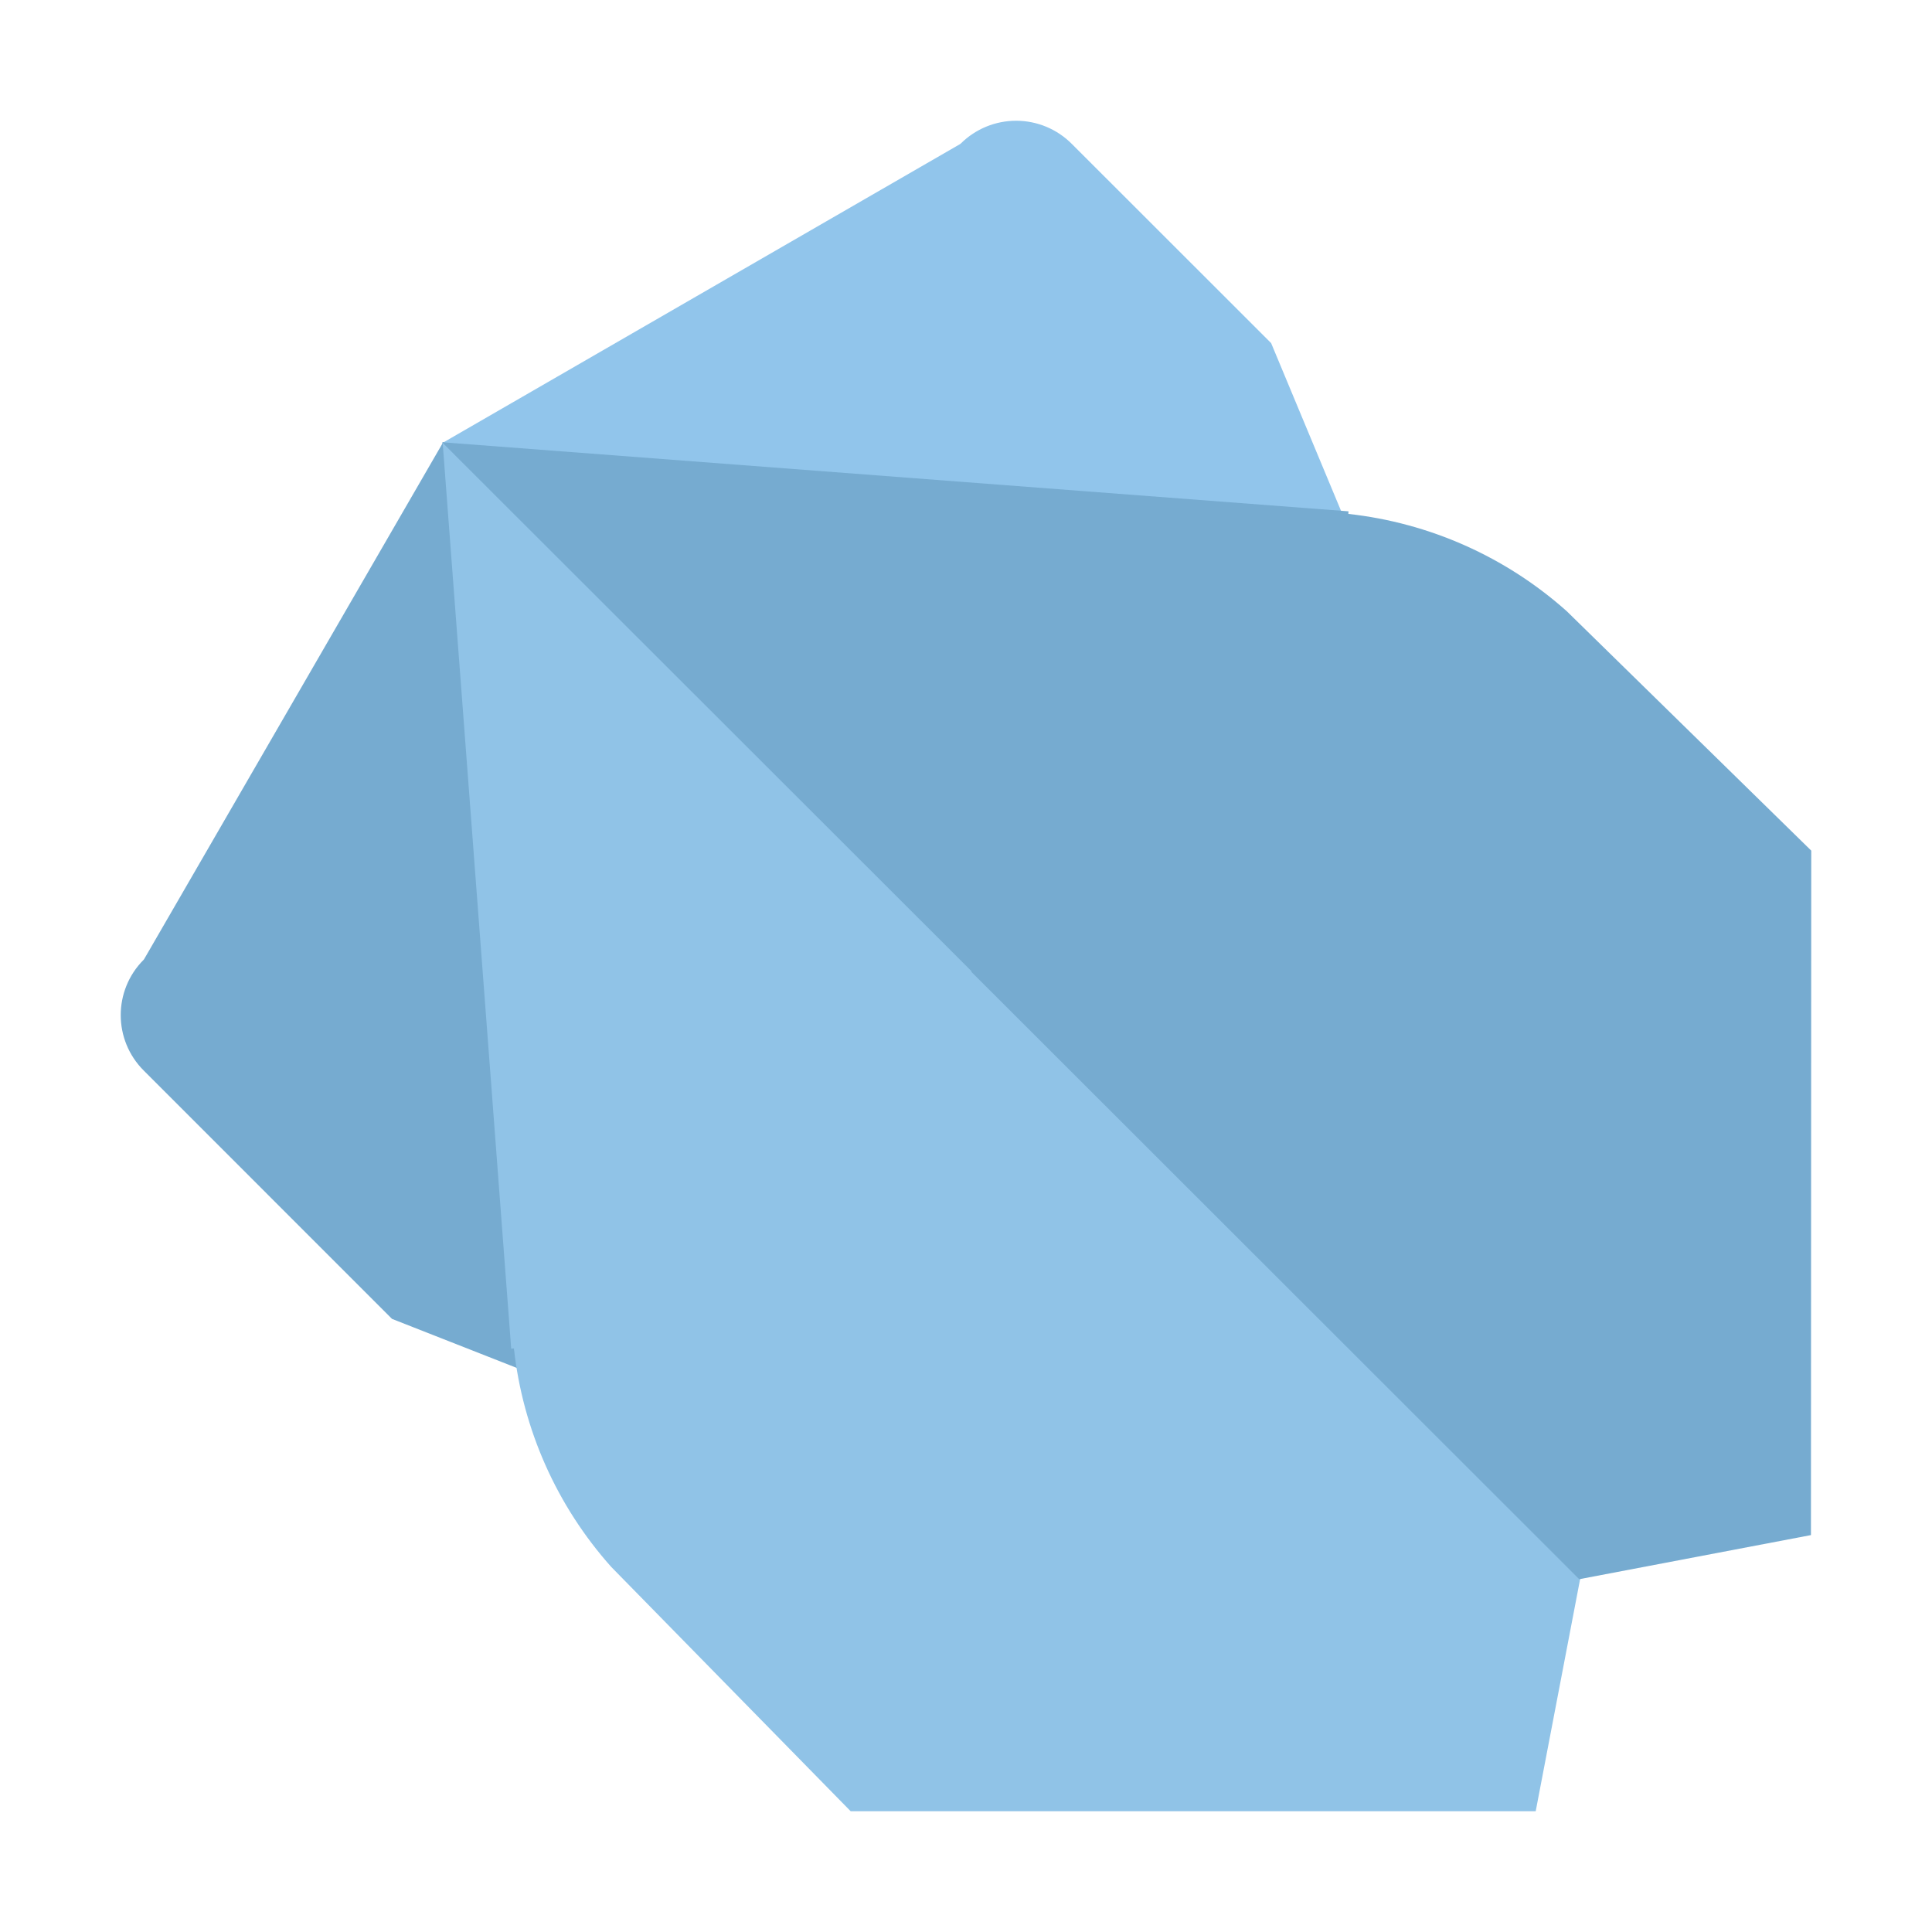
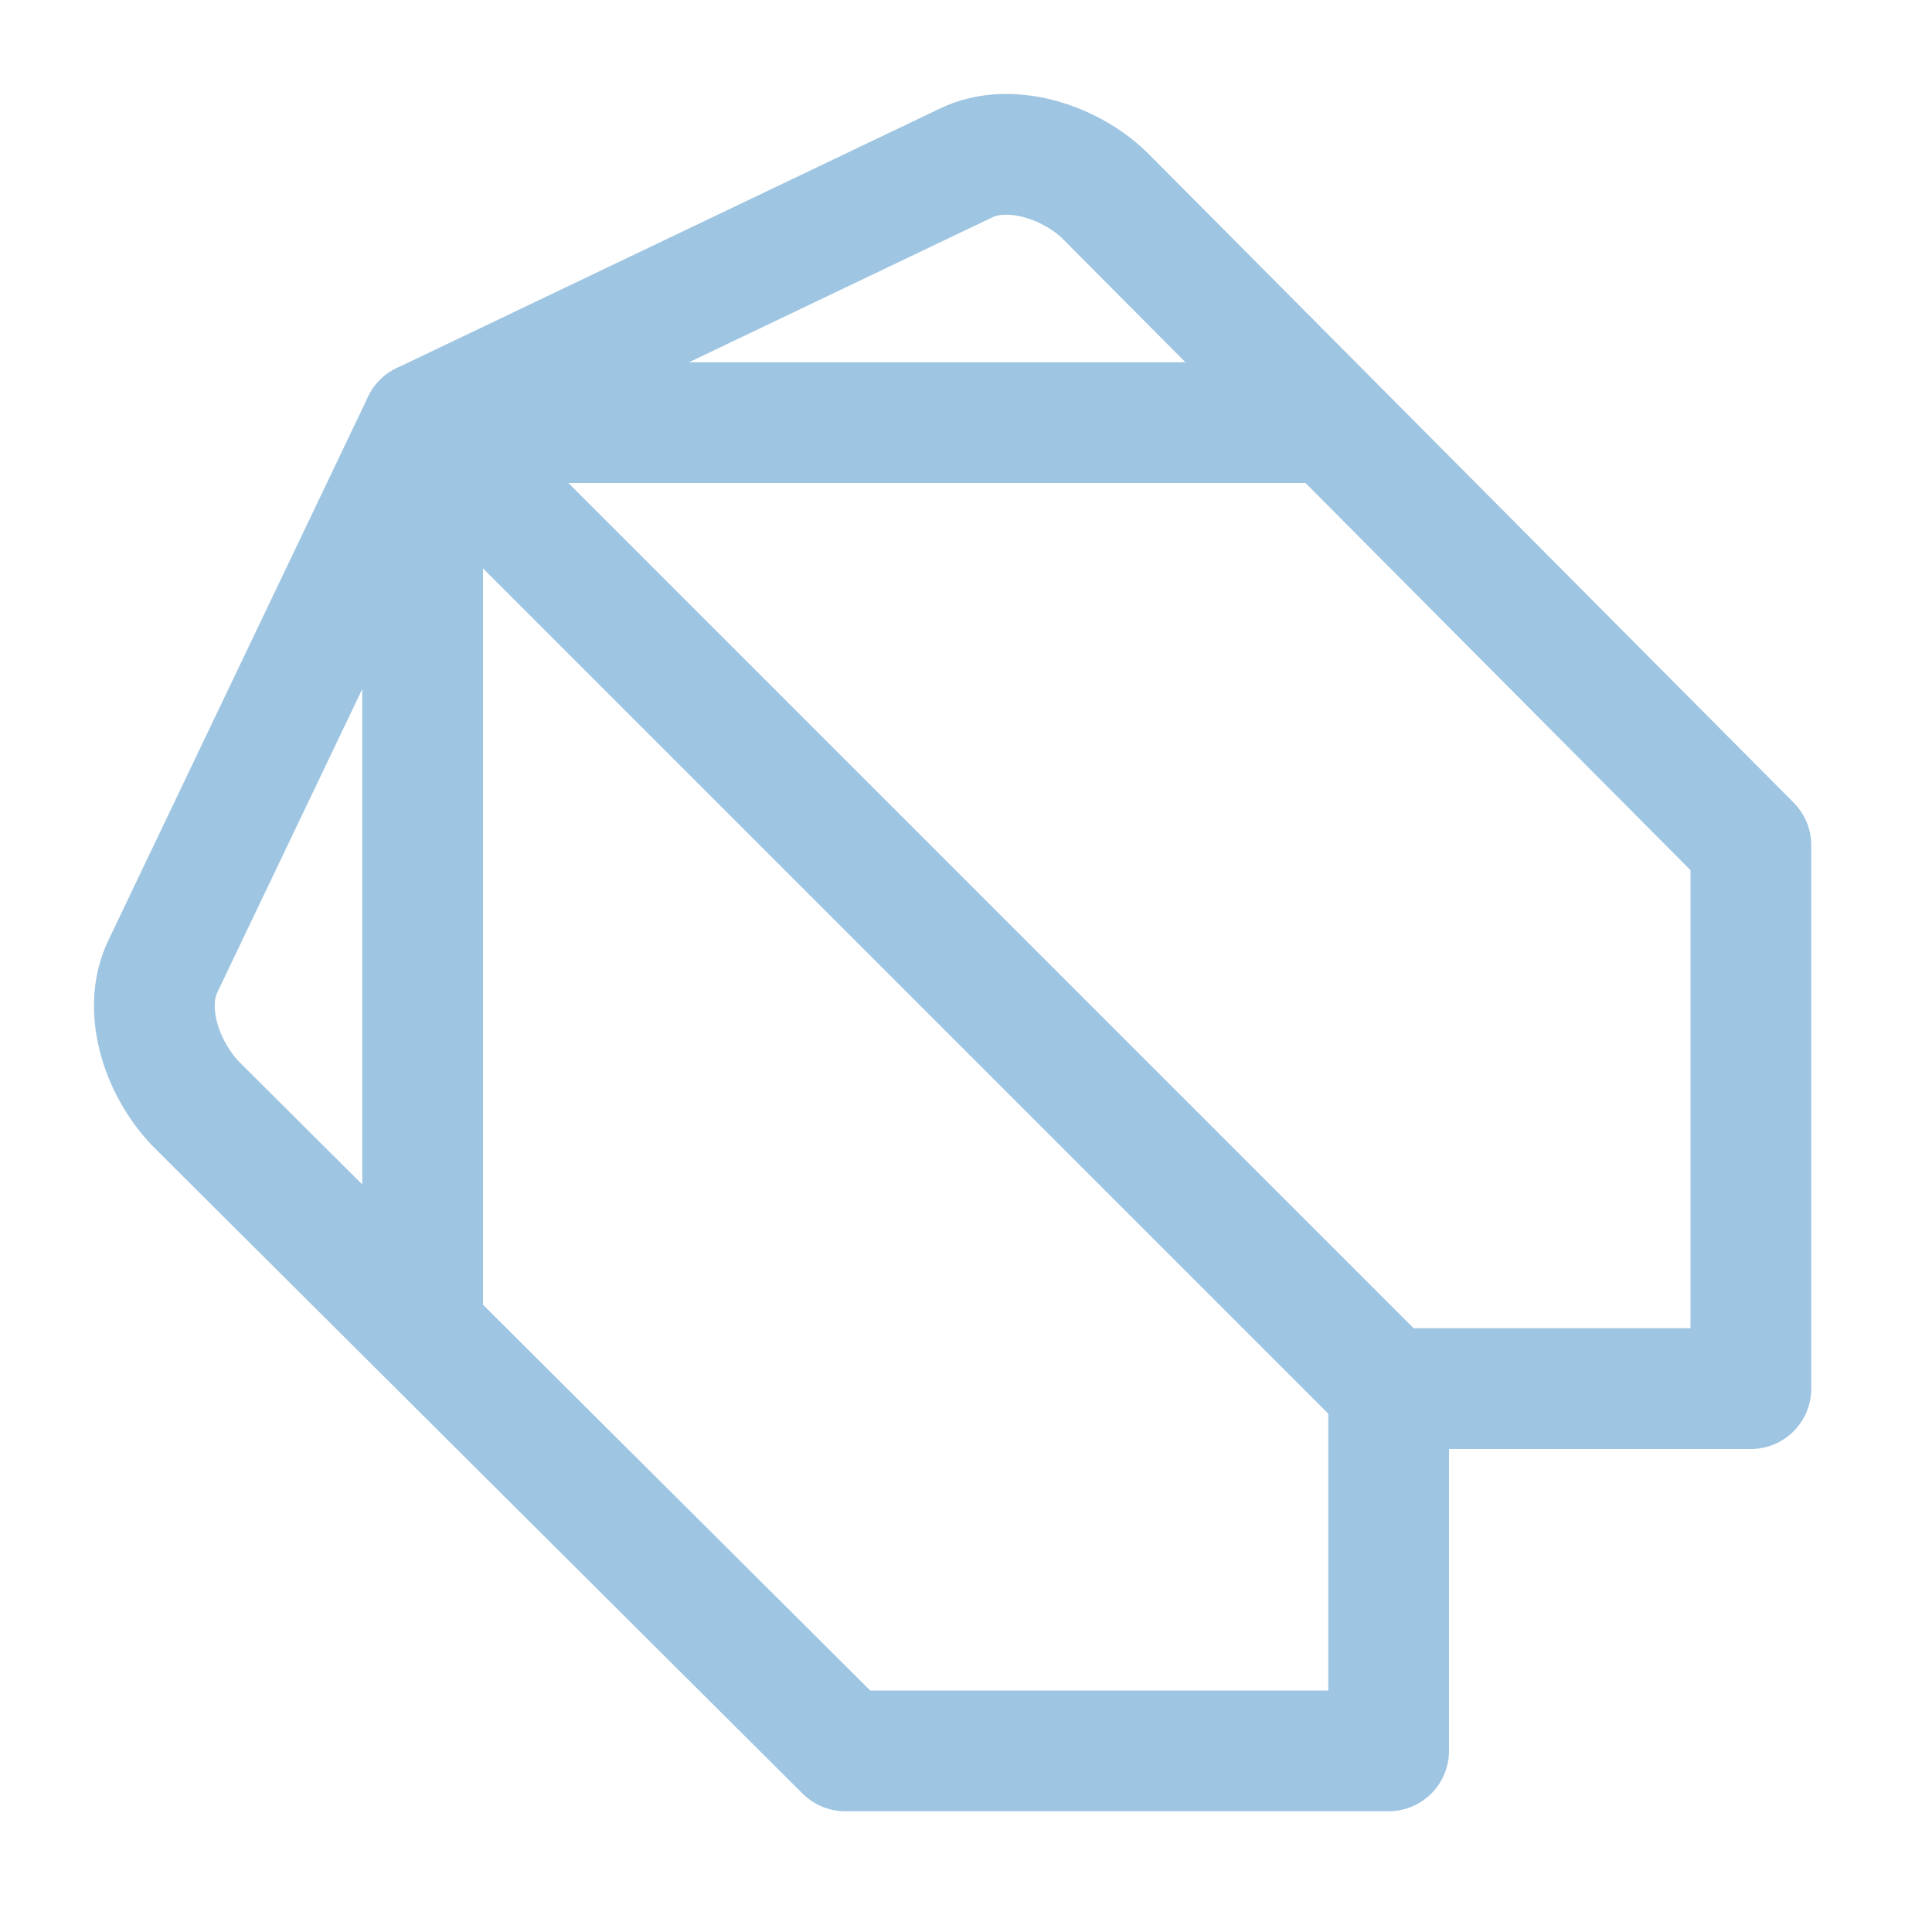
- <svg xmlns="http://www.w3.org/2000/svg" viewBox="0 0 32 32">
-   <path fill="#91C5EB" d="M16.83 2a1.3 1.3 0 0 0-.916.377l-.013.01L7.323 7.34l8.556 8.55v.005l10.283 10.277 1.96-3.529-7.068-16.96-3.299-3.297A1.3 1.3 0 0 0 16.828 2Z" />
-   <path fill="#76ABD0" d="m7.343 7.32-4.955 8.565-.01.013a1.297 1.297 0 0 0 .004 1.835l.005.005 4.106 4.107 16.064 6.314 3.632-2.015-.098-.098-.025.002L15.995 15.97h-.012z" />
-   <path fill="#76ABD0" d="m7.321 7.324 8.753 8.755h.013L26.16 26.156l3.835-.73L30 14.089l-4.049-3.965a6.5 6.5 0 0 0-3.618-1.612l.002-.043L7.323 7.325Z" />
-   <path fill="#90C3E7" d="m7.332 7.335 8.758 8.75v.013l10.079 10.071L25.436 30H14.09l-3.967-4.048a6.5 6.5 0 0 1-1.611-3.618l-.045.004Z" />
+ <svg xmlns="http://www.w3.org/2000/svg" width="16" height="16" viewBox="0 0 16 16">
+   <g fill="none" stroke="#9EC5E2" stroke-linecap="round" stroke-linejoin="round">
+     <path d="M7 14.5h4.5v-3h3V7L9.17 1.64c-.28-.29-.8-.47-1.17-.29L3.5 3.5 1.35 8c-.18.37 0 .88.3 1.17z" />
+     <path d="M3.5 11V3.5H11m-7.5 0 8 8" />
+   </g>
</svg>
